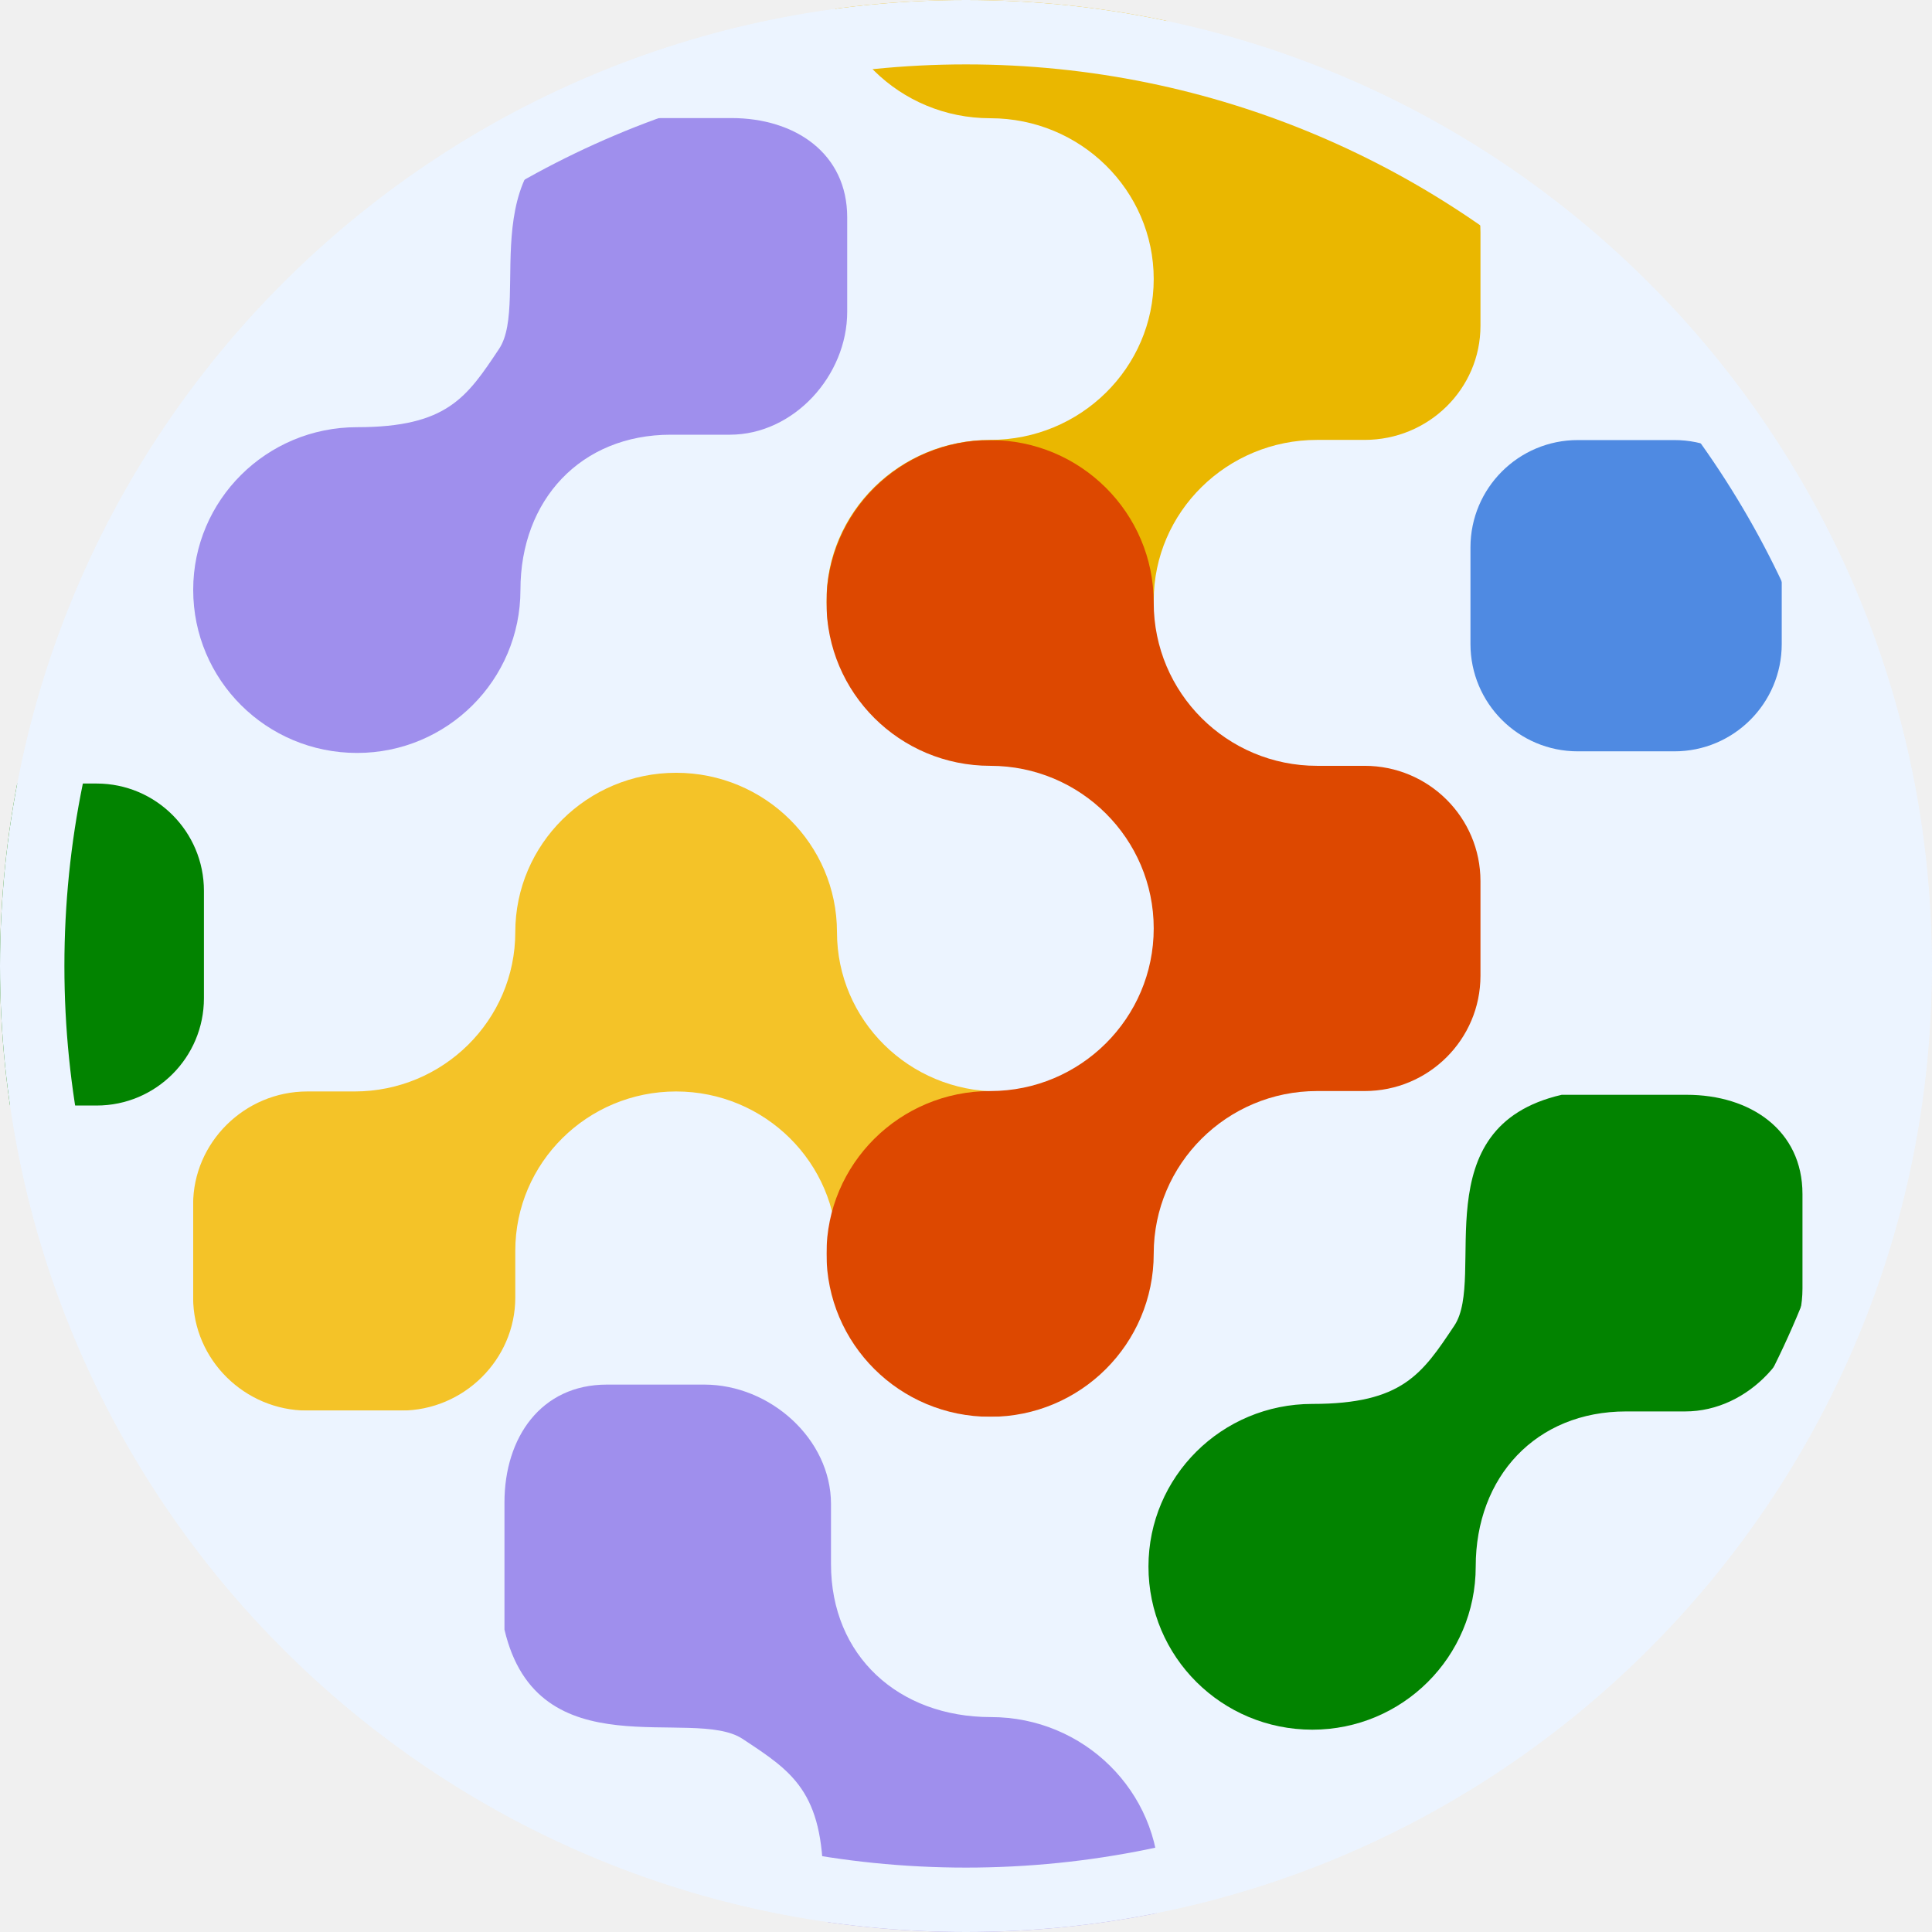
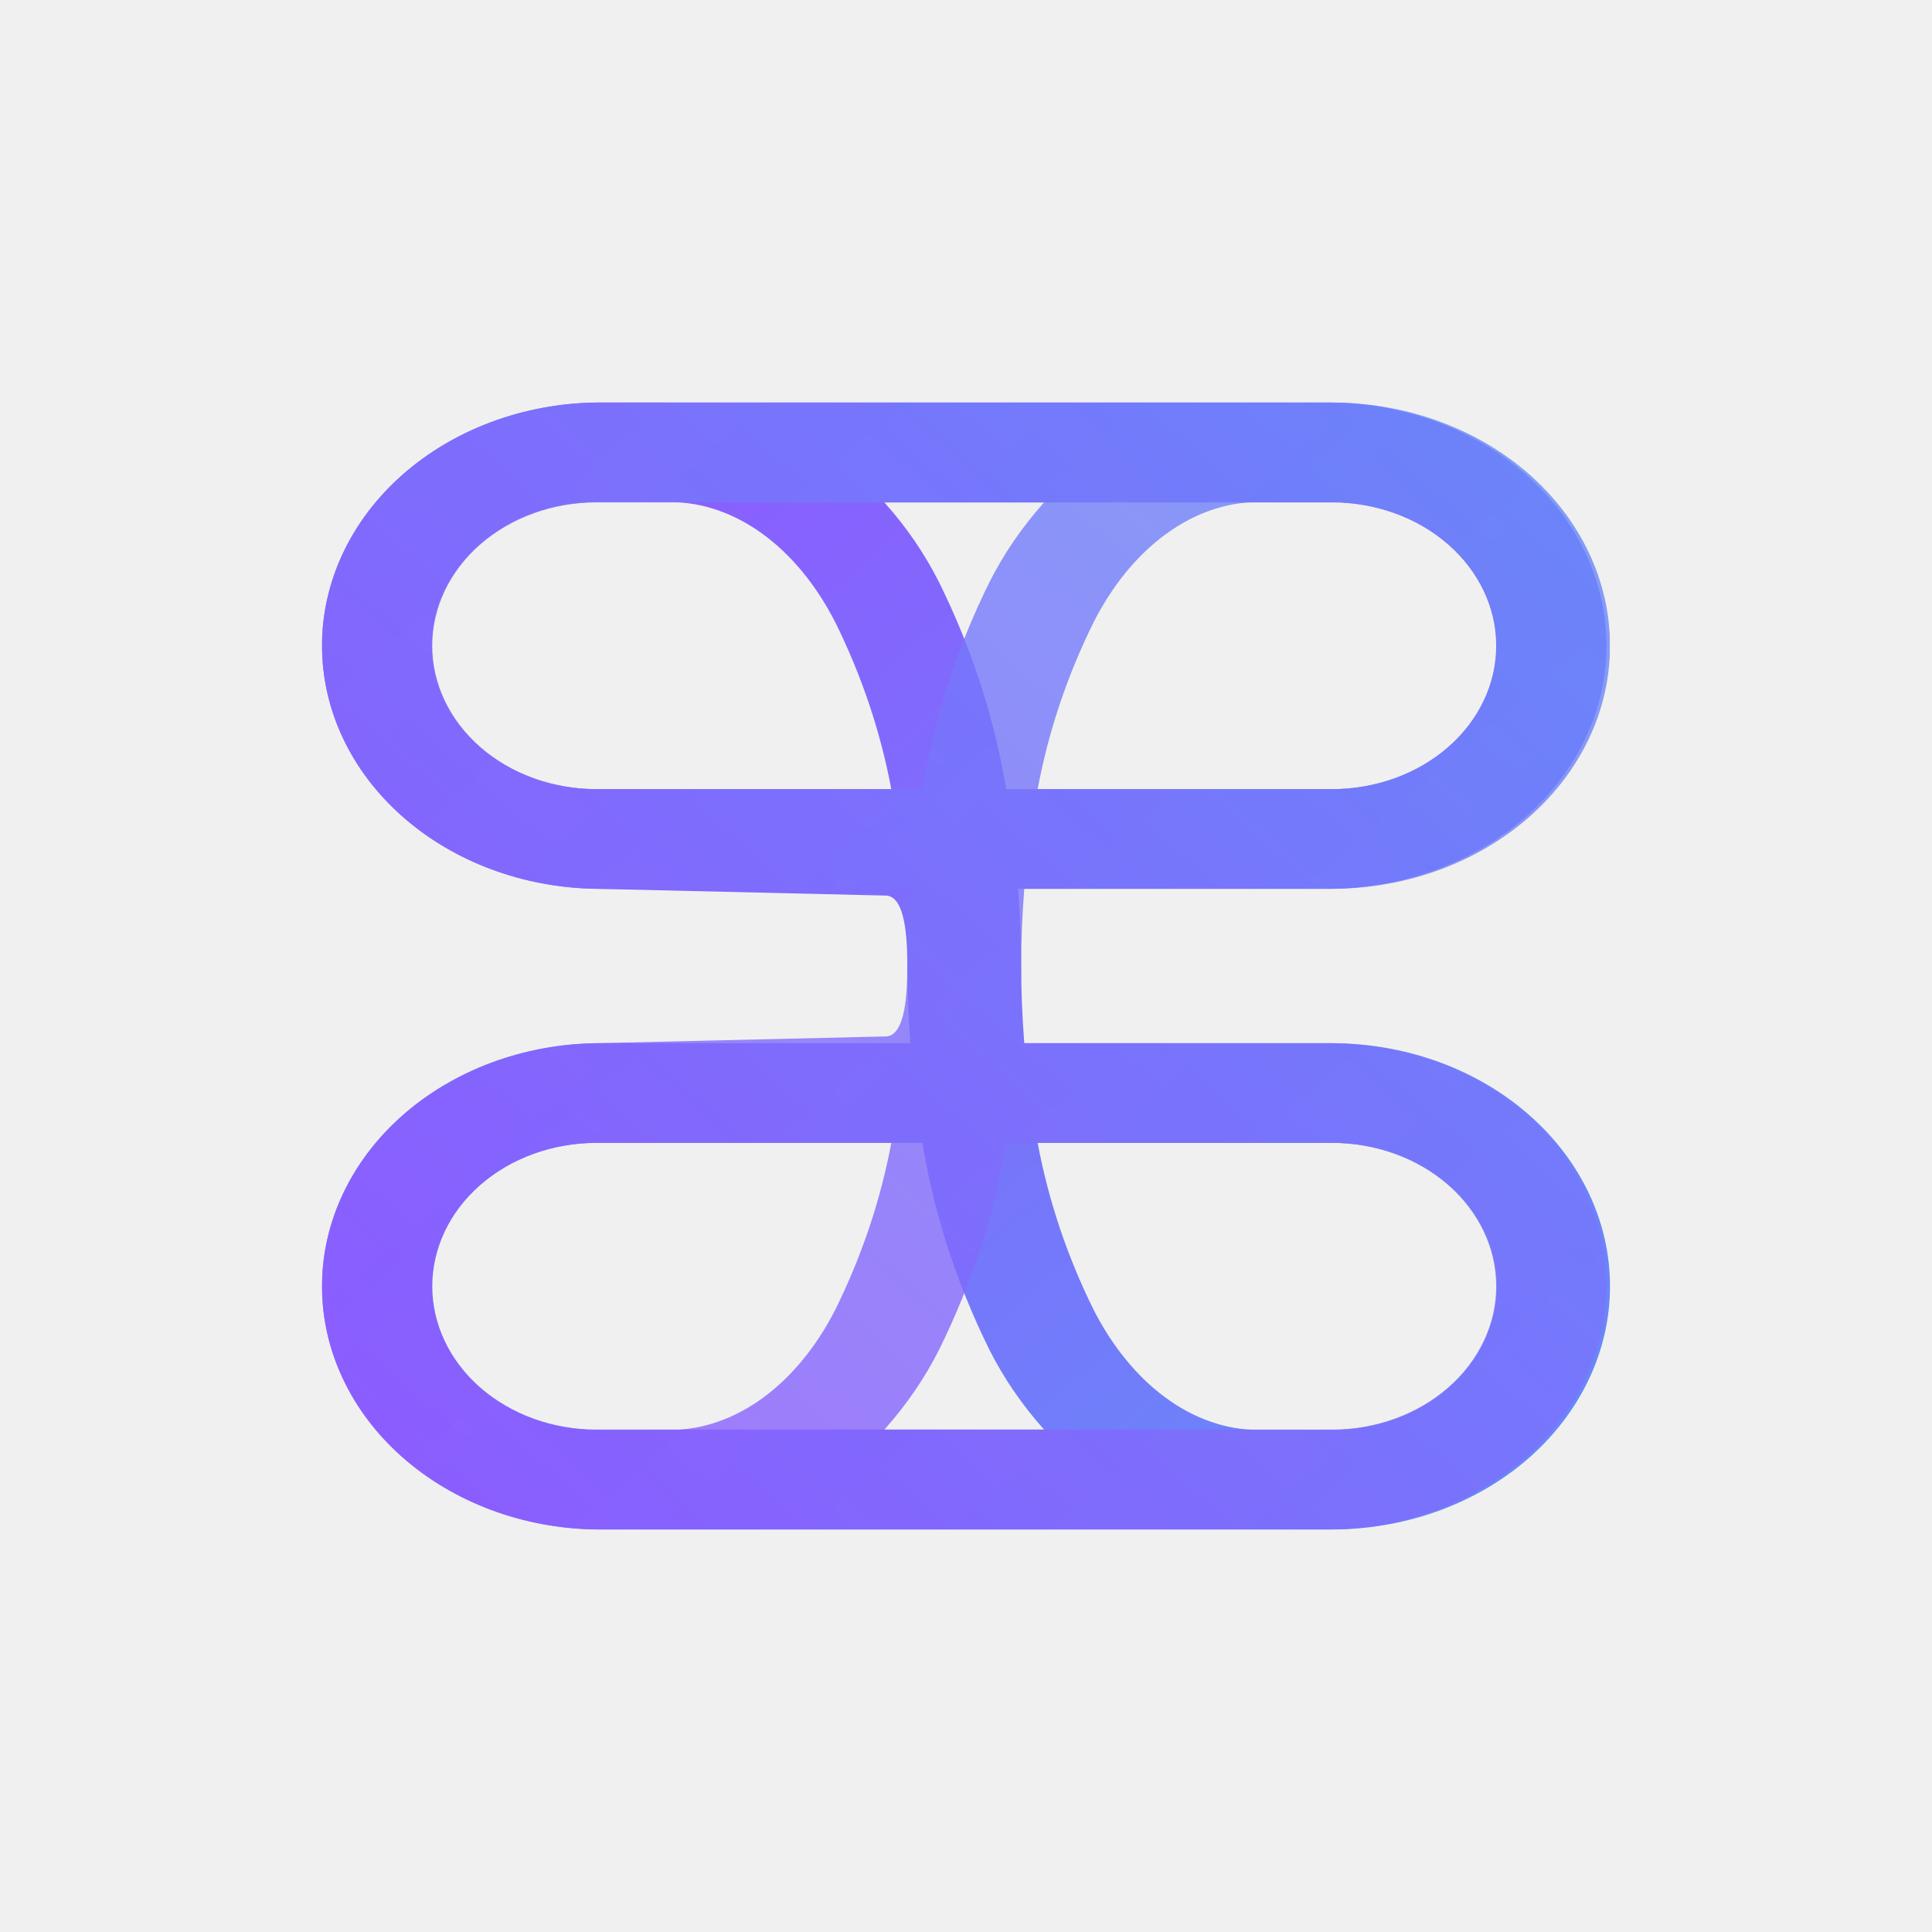
- <svg xmlns="http://www.w3.org/2000/svg" viewBox="0 0 180 180" fill="none">
-   <mask id="mask0_4196_60098" style="mask-type:alpha" maskUnits="userSpaceOnUse" x="0" y="0" width="180" height="180">
-     <circle cx="90" cy="90" r="90" fill="#D9D9D9" />
-   </mask>
-   <g mask="url(#mask0_4196_60098)">
-     <circle cx="90" cy="90" r="89.5" fill="#ECF4FF" stroke="#ECF4FF" />
-     <mask id="mask1_4196_60098" style="mask-type:alpha" maskUnits="userSpaceOnUse" x="18" y="72" width="90" height="60">
-       <path d="M108 131.419L18 131.419L18 72L108 72L108 131.419Z" fill="white" />
-     </mask>
-     <g mask="url(#mask1_4196_60098)">
-       <path fill-rule="evenodd" clip-rule="evenodd" d="M17.993 120.893L17.993 112.211C17.993 106.446 22.795 101.689 28.625 101.689L33.023 101.689C41.293 101.689 48.008 95.038 48.008 86.846C48.008 78.654 54.722 71.999 62.993 71.999C71.264 71.999 77.979 78.654 77.979 86.846C77.979 95.038 84.693 101.689 93.009 101.689L97.371 101.689C103.192 101.689 107.5 106.735 107.5 112.5L106.5 122C103.5 128 101.871 127.5 97.371 131L90.5 131.5C84.5 130.5 79 127 77.979 120.893L77.979 116.532C77.979 108.336 71.264 101.689 62.993 101.689C54.722 101.689 48.008 108.336 48.008 116.532L48.008 120.893C48.008 126.662 43.206 131.419 37.38 131.419L28.625 131.419C22.795 131.419 17.993 126.662 17.993 120.893Z" fill="#F4C328" />
-     </g>
-     <mask id="mask2_4196_60098" style="mask-type:alpha" maskUnits="userSpaceOnUse" x="77" y="-19" width="61" height="90">
-       <path d="M138 71L77 71L77 -19L138 -19L138 71Z" fill="white" />
-     </mask>
-     <g mask="url(#mask2_4196_60098)">
-       <path fill-rule="evenodd" clip-rule="evenodd" d="M77 -4.019C77 -12.285 83.82 -19 92.267 -19C100.668 -19 107.489 -12.285 107.489 -4.019C107.489 4.297 114.309 11.016 122.71 11.016L127.141 11.016C133.099 11.016 137.932 15.77 137.932 21.644L137.932 30.356C137.932 36.23 133.099 40.984 127.141 40.984L122.71 40.984C114.309 40.984 107.489 47.703 107.489 55.97C107.489 64.285 100.668 71 92.267 71C83.82 71 77 64.285 77 55.97C77 47.703 83.82 40.984 92.267 40.984C100.668 40.984 107.489 34.269 107.489 25.998C107.489 17.731 100.668 11.016 92.267 11.016C83.82 11.016 77 4.297 77 -4.019Z" fill="#EAB700" />
-     </g>
-     <path fill-rule="evenodd" clip-rule="evenodd" d="M135.5 123.5C138.5 119 132.5 105 145.5 102L157.141 102C163.099 102 167.932 105.307 167.932 111.246L167.932 120.054C167.932 125.994 162.958 131.5 157 131.5L151.5 131.5C143.099 131.5 137.489 137.594 137.489 145.953C137.489 154.361 130.668 161.15 122.267 161.15C113.82 161.15 107 154.361 107 145.953C107 137.594 113.82 130.8 122.267 130.8C130.668 130.8 132.5 128 135.5 123.5Z" fill="#028300" />
-     <path fill-rule="evenodd" clip-rule="evenodd" d="M69.172 162.001C64.532 158.948 50.094 165.053 47 151.825L47 139.98C47 133.918 50.41 129 56.535 129L65.619 129C71.744 129 77.422 134.062 77.422 140.124L77.422 145.72C77.422 154.269 83.707 159.977 92.327 159.977C100.998 159.977 108 166.917 108 175.466C108 184.06 100.998 191 92.327 191C83.707 191 76.701 184.06 76.701 175.466C76.701 166.917 73.813 165.053 69.172 162.001Z" fill="#9F8FED" />
-     <path fill-rule="evenodd" clip-rule="evenodd" d="M46.5 32.5C49.5 28 43.5 14 56.5 11L68.141 11C74.099 11 78.932 14.306 78.932 20.246L78.932 29.054C78.932 34.994 73.958 40.5 68 40.5L62.5 40.5C54.099 40.5 48.489 46.594 48.489 54.953C48.489 63.361 41.668 70.15 33.267 70.15C24.82 70.15 18 63.361 18 54.953C18 46.594 24.82 39.8 33.267 39.8C41.668 39.8 43.5 37 46.5 32.5Z" fill="#9F8FED" />
-     <path d="M137 51C137 45.477 141.477 41 147 41H156C161.523 41 166 45.477 166 51V60C166 65.523 161.523 70 156 70H147C141.477 70 137 65.523 137 60V51Z" fill="#4F8AE2" />
-     <rect x="-11" y="73" width="30" height="30" rx="10" fill="#028300" />
-     <mask id="mask3_4196_60098" style="mask-type:alpha" maskUnits="userSpaceOnUse" x="77" y="41" width="61" height="91">
-       <path d="M138 132L77 132L77 41L138 41L138 132Z" fill="white" />
-     </mask>
-     <g mask="url(#mask3_4196_60098)">
-       <path fill-rule="evenodd" clip-rule="evenodd" d="M77 56.148C77 47.789 83.82 41 92.267 41C100.668 41 107.489 47.789 107.489 56.148C107.489 64.556 114.309 71.35 122.71 71.35L127.141 71.35C133.099 71.35 137.932 76.156 137.932 82.096L137.932 90.904C137.932 96.844 133.099 101.65 127.141 101.65L122.71 101.65C114.309 101.65 107.489 108.444 107.489 116.803C107.489 125.211 100.668 132 92.267 132C83.82 132 77 125.211 77 116.803C77 108.444 83.82 101.65 92.267 101.65C100.668 101.65 107.489 94.861 107.489 86.498C107.489 78.139 100.668 71.35 92.267 71.35C83.82 71.35 77 64.556 77 56.148Z" fill="#DD4800" />
-     </g>
-     <circle cx="90" cy="90" r="87" stroke="#ECF4FF" stroke-width="6" />
+ <svg xmlns="http://www.w3.org/2000/svg" viewBox="0 0 24 24" fill="none">
+   <g clip-path="url(#clip0_4195_59989)">
+     <path d="M20 15.98C20.001 15.18 19.638 14.413 18.991 13.847C18.344 13.28 17.466 12.961 16.55 12.959L12.724 12.959C12.7 12.648 12.685 12.33 12.685 12C12.685 11.67 12.67 11.354 12.648 11.041L16.55 11.041C17.458 11.028 18.324 10.704 18.962 10.139C19.599 9.574 19.956 8.813 19.956 8.021C19.956 7.228 19.599 6.467 18.962 5.902C18.324 5.337 17.458 5.013 16.55 5L7.407 5C6.498 5.013 5.632 5.337 4.995 5.902C4.357 6.467 4 7.228 4 8.021C4 8.813 4.357 9.574 4.995 10.139C5.632 10.704 6.498 11.028 7.407 11.041L11 11.125C11.25 11.125 11.271 11.67 11.271 12C11.271 12.33 11.287 12.646 11.308 12.959L7.407 12.959C6.498 12.972 5.632 13.296 4.995 13.861C4.357 14.426 4 15.187 4 15.979C4 16.772 4.357 17.533 4.995 18.098C5.632 18.663 6.498 18.987 7.407 19L16.55 19C17.466 18.998 18.344 18.679 18.991 18.113C19.637 17.546 20 16.779 20 15.98ZM18.586 8.02C18.587 8.492 18.372 8.945 17.991 9.279C17.609 9.613 17.09 9.802 16.55 9.803L12.499 9.803C12.352 8.919 12.072 8.056 11.667 7.236C11.488 6.881 11.26 6.546 10.986 6.241L16.55 6.241C17.09 6.242 17.608 6.43 17.989 6.763C18.371 7.097 18.586 7.549 18.586 8.02ZM7.407 9.803C6.865 9.803 6.345 9.615 5.962 9.281C5.579 8.946 5.364 8.493 5.364 8.02C5.364 7.547 5.579 7.094 5.962 6.76C6.345 6.425 6.865 6.237 7.407 6.237L8.324 6.237C9.134 6.237 9.901 6.797 10.379 7.736C10.706 8.398 10.939 9.092 11.072 9.803L7.407 9.803ZM5.37 15.98C5.37 15.508 5.584 15.055 5.966 14.721C6.348 14.387 6.866 14.198 7.407 14.197L11.458 14.197C11.604 15.081 11.884 15.944 12.289 16.764C12.468 17.119 12.697 17.454 12.97 17.759L7.407 17.759C6.866 17.758 6.349 17.57 5.967 17.237C5.585 16.903 5.371 16.451 5.37 15.98ZM13.582 16.264C13.255 15.602 13.023 14.908 12.89 14.197L16.55 14.197C17.091 14.197 17.611 14.385 17.994 14.719C18.377 15.054 18.593 15.507 18.593 15.98C18.593 16.453 18.377 16.906 17.994 17.24C17.611 17.575 17.091 17.763 16.55 17.763L15.633 17.763C14.826 17.763 14.059 17.203 13.582 16.264Z" fill="url(#paint0_linear_4195_59989)" />
+     <path opacity="0.8" d="M20 8.02C20.001 8.82 19.638 9.587 18.991 10.153C18.344 10.72 17.466 11.039 16.55 11.041L12.724 11.041C12.7 11.352 12.685 11.67 12.685 12C12.685 12.33 12.67 12.646 12.648 12.959L16.55 12.959C17.458 12.972 18.324 13.296 18.962 13.861C19.599 14.426 19.956 15.187 19.956 15.979C19.956 16.772 19.599 17.533 18.962 18.098C18.324 18.663 17.458 18.987 16.55 19L7.406 19C6.498 18.987 5.632 18.663 4.994 18.098C4.357 17.533 4 16.772 4 15.979C4 15.187 4.357 14.426 4.994 13.861C5.632 13.296 6.498 12.972 7.406 12.959L11 12.875C11.25 12.875 11.271 12.33 11.271 12C11.271 11.67 11.286 11.354 11.308 11.041L7.406 11.041C6.498 11.028 5.632 10.704 4.994 10.139C4.357 9.574 4 8.813 4 8.021C4 7.228 4.357 6.467 4.994 5.902C5.632 5.337 6.498 5.013 7.406 5L16.55 5C17.466 5.002 18.344 5.321 18.991 5.887C19.637 6.454 20 7.221 20 8.02ZM18.586 15.98C18.587 15.508 18.372 15.055 17.991 14.721C17.609 14.387 17.09 14.198 16.55 14.197L12.499 14.197C12.352 15.081 12.072 15.944 11.667 16.764C11.488 17.119 11.259 17.454 10.986 17.759L16.55 17.759C17.09 17.758 17.608 17.57 17.989 17.237C18.371 16.903 18.586 16.451 18.586 15.98ZM7.406 14.197C6.865 14.197 6.345 14.385 5.962 14.719C5.579 15.054 5.363 15.507 5.363 15.98C5.363 16.453 5.579 16.906 5.962 17.24C6.345 17.575 6.865 17.763 7.406 17.763L8.324 17.763C9.134 17.763 9.901 17.203 10.379 16.264C10.706 15.602 10.939 14.908 11.072 14.197L7.406 14.197ZM5.37 8.02C5.369 8.492 5.584 8.945 5.966 9.279C6.347 9.613 6.866 9.802 7.406 9.803L11.457 9.803C11.604 8.919 11.884 8.056 12.289 7.236C12.468 6.881 12.697 6.546 12.97 6.241L7.406 6.241C6.866 6.242 6.349 6.43 5.967 6.763C5.585 7.097 5.37 7.549 5.37 8.02ZM13.582 7.736C13.255 8.398 13.023 9.092 12.89 9.803L16.55 9.803C17.091 9.803 17.611 9.615 17.994 9.281C18.377 8.946 18.593 8.493 18.593 8.02C18.593 7.547 18.377 7.094 17.994 6.76C17.611 6.425 17.091 6.237 16.55 6.237L15.633 6.237C14.826 6.237 14.058 6.797 13.582 7.736Z" fill="url(#paint1_linear_4195_59989)" />
  </g>
+   <defs>
+     <linearGradient id="paint0_linear_4195_59989" x1="5.192" y1="5.887" x2="17.265" y2="19.683" gradientUnits="userSpaceOnUse">
+       <stop stop-color="#8E59FF" />
+       <stop offset="1" stop-color="#6888F9" />
+     </linearGradient>
+     <linearGradient id="paint1_linear_4195_59989" x1="5.192" y1="18.113" x2="17.264" y2="4.316" gradientUnits="userSpaceOnUse">
+       <stop stop-color="#8E59FF" />
+       <stop offset="1" stop-color="#6888F9" />
+     </linearGradient>
+     <clipPath id="clip0_4195_59989">
+       <rect width="14" height="16" fill="white" transform="translate(20 5) rotate(90)" />
+     </clipPath>
+   </defs>
</svg>
